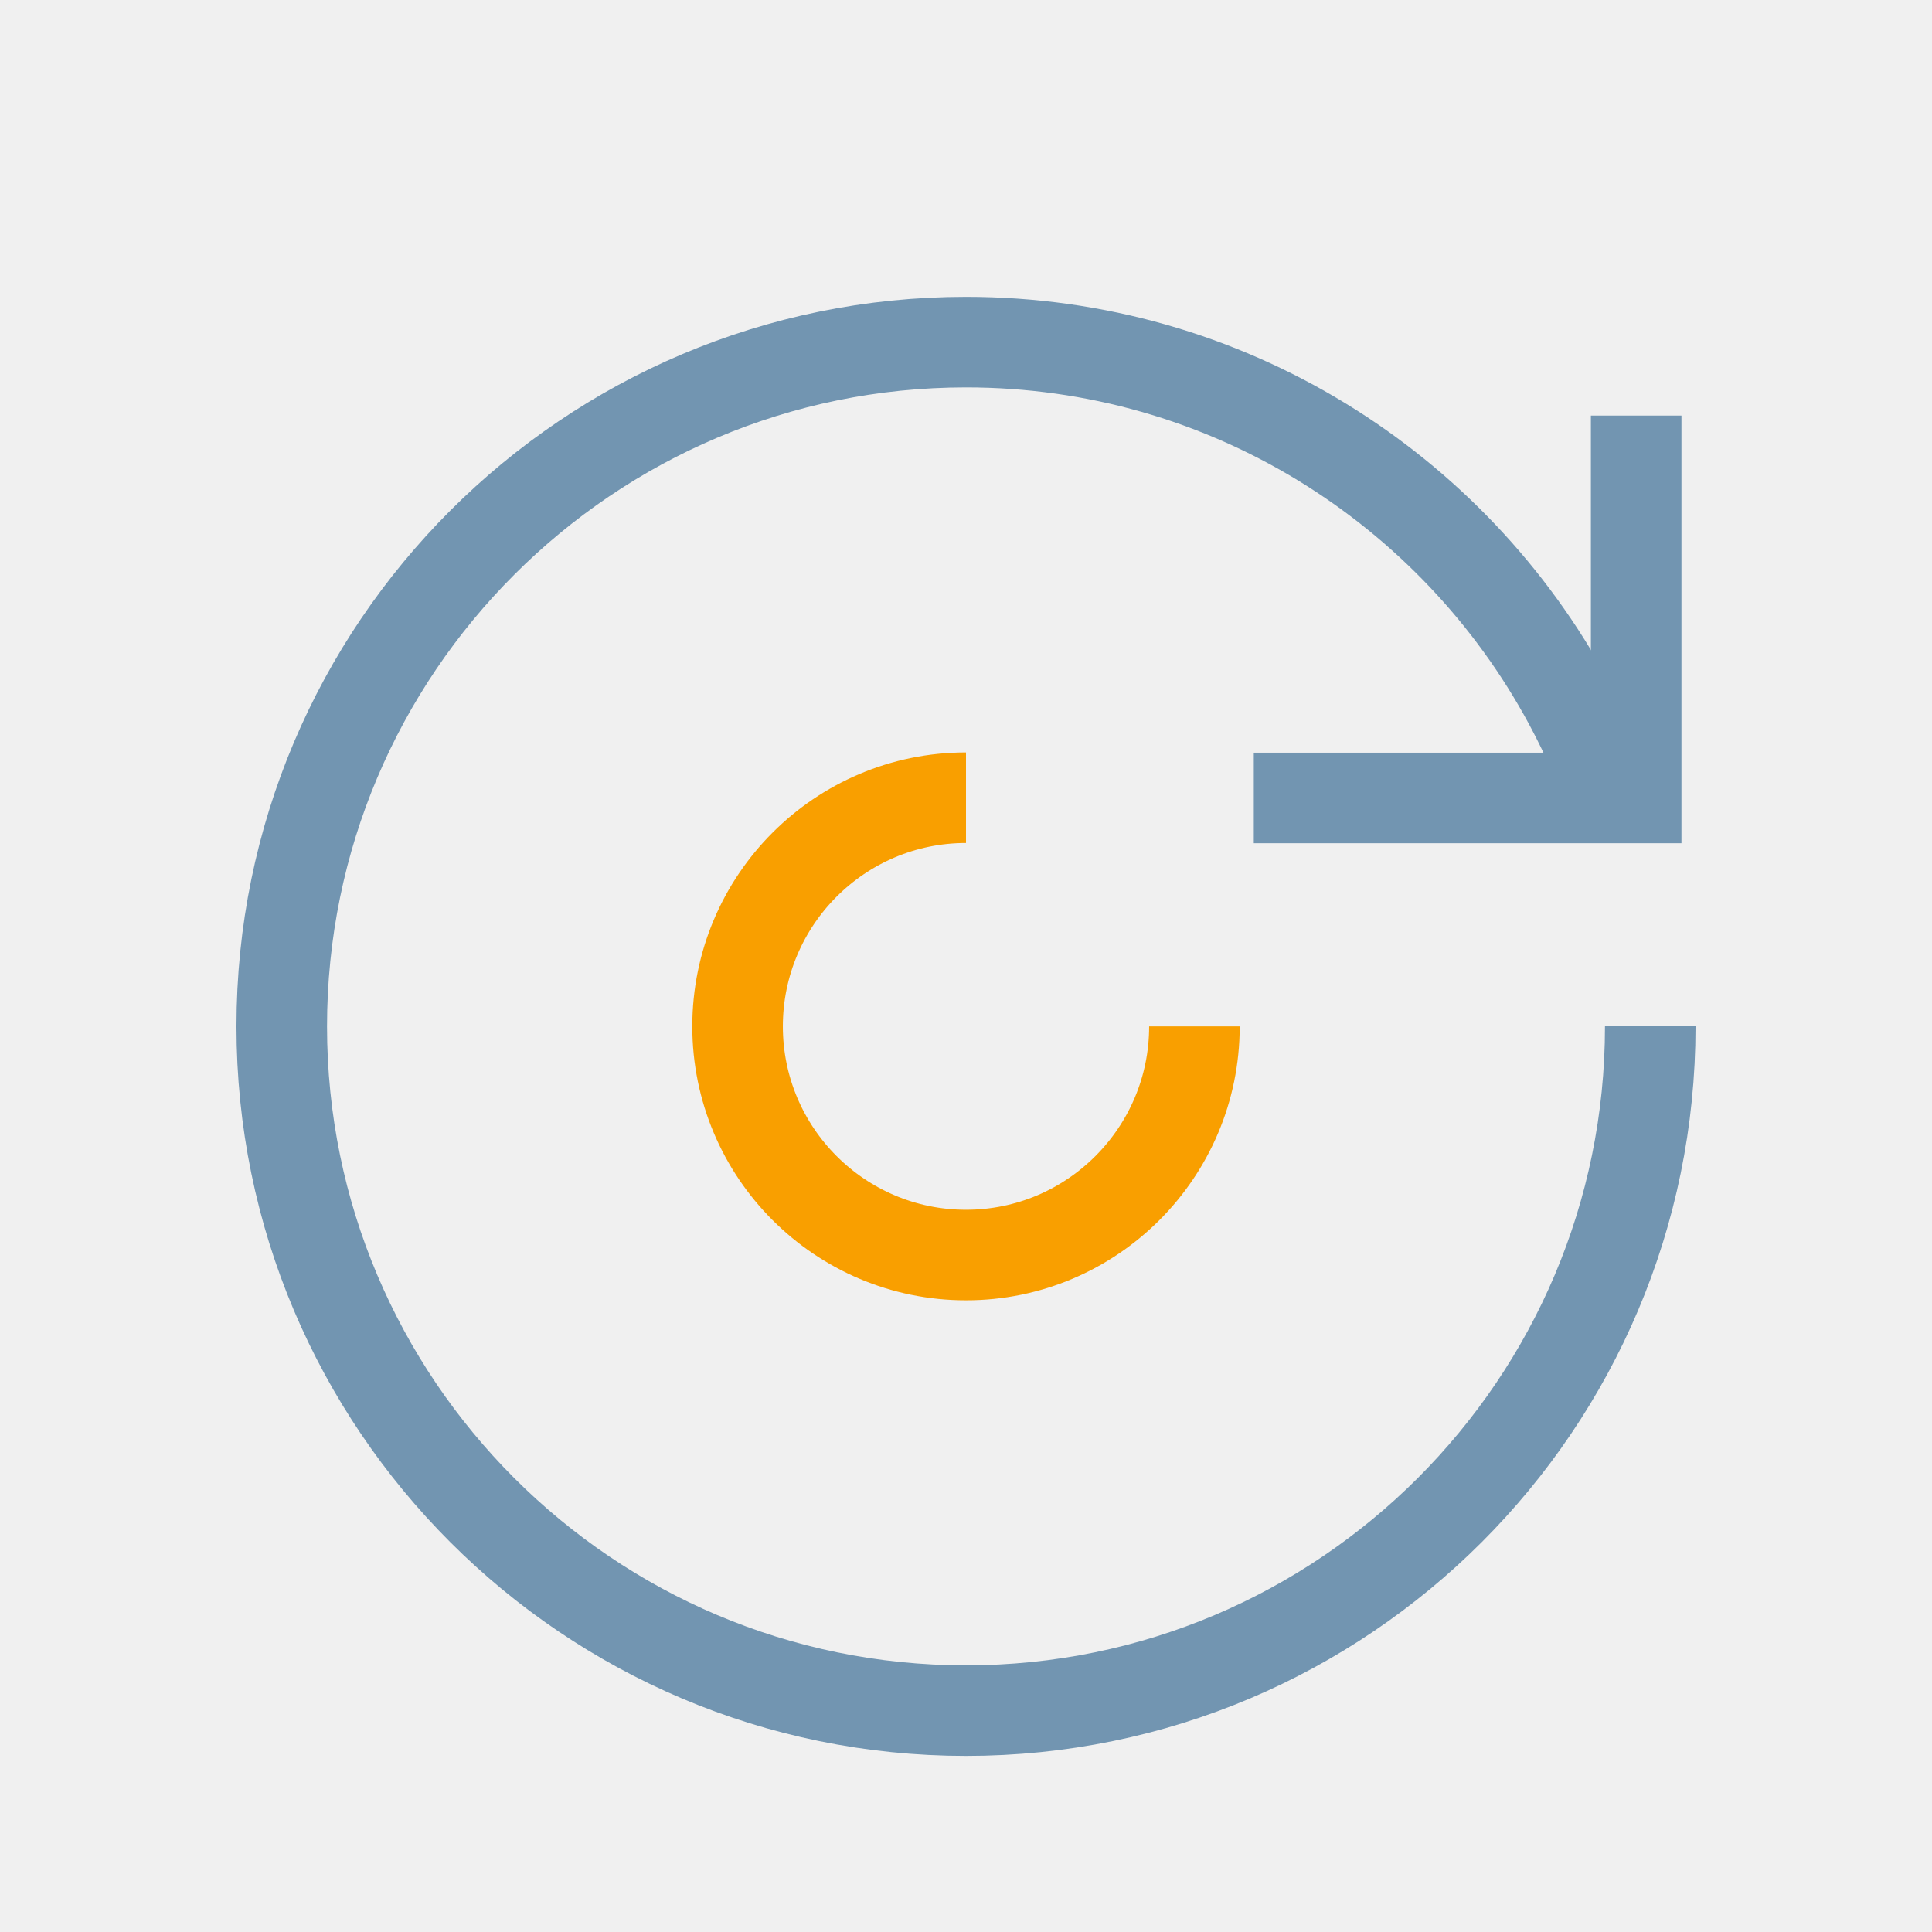
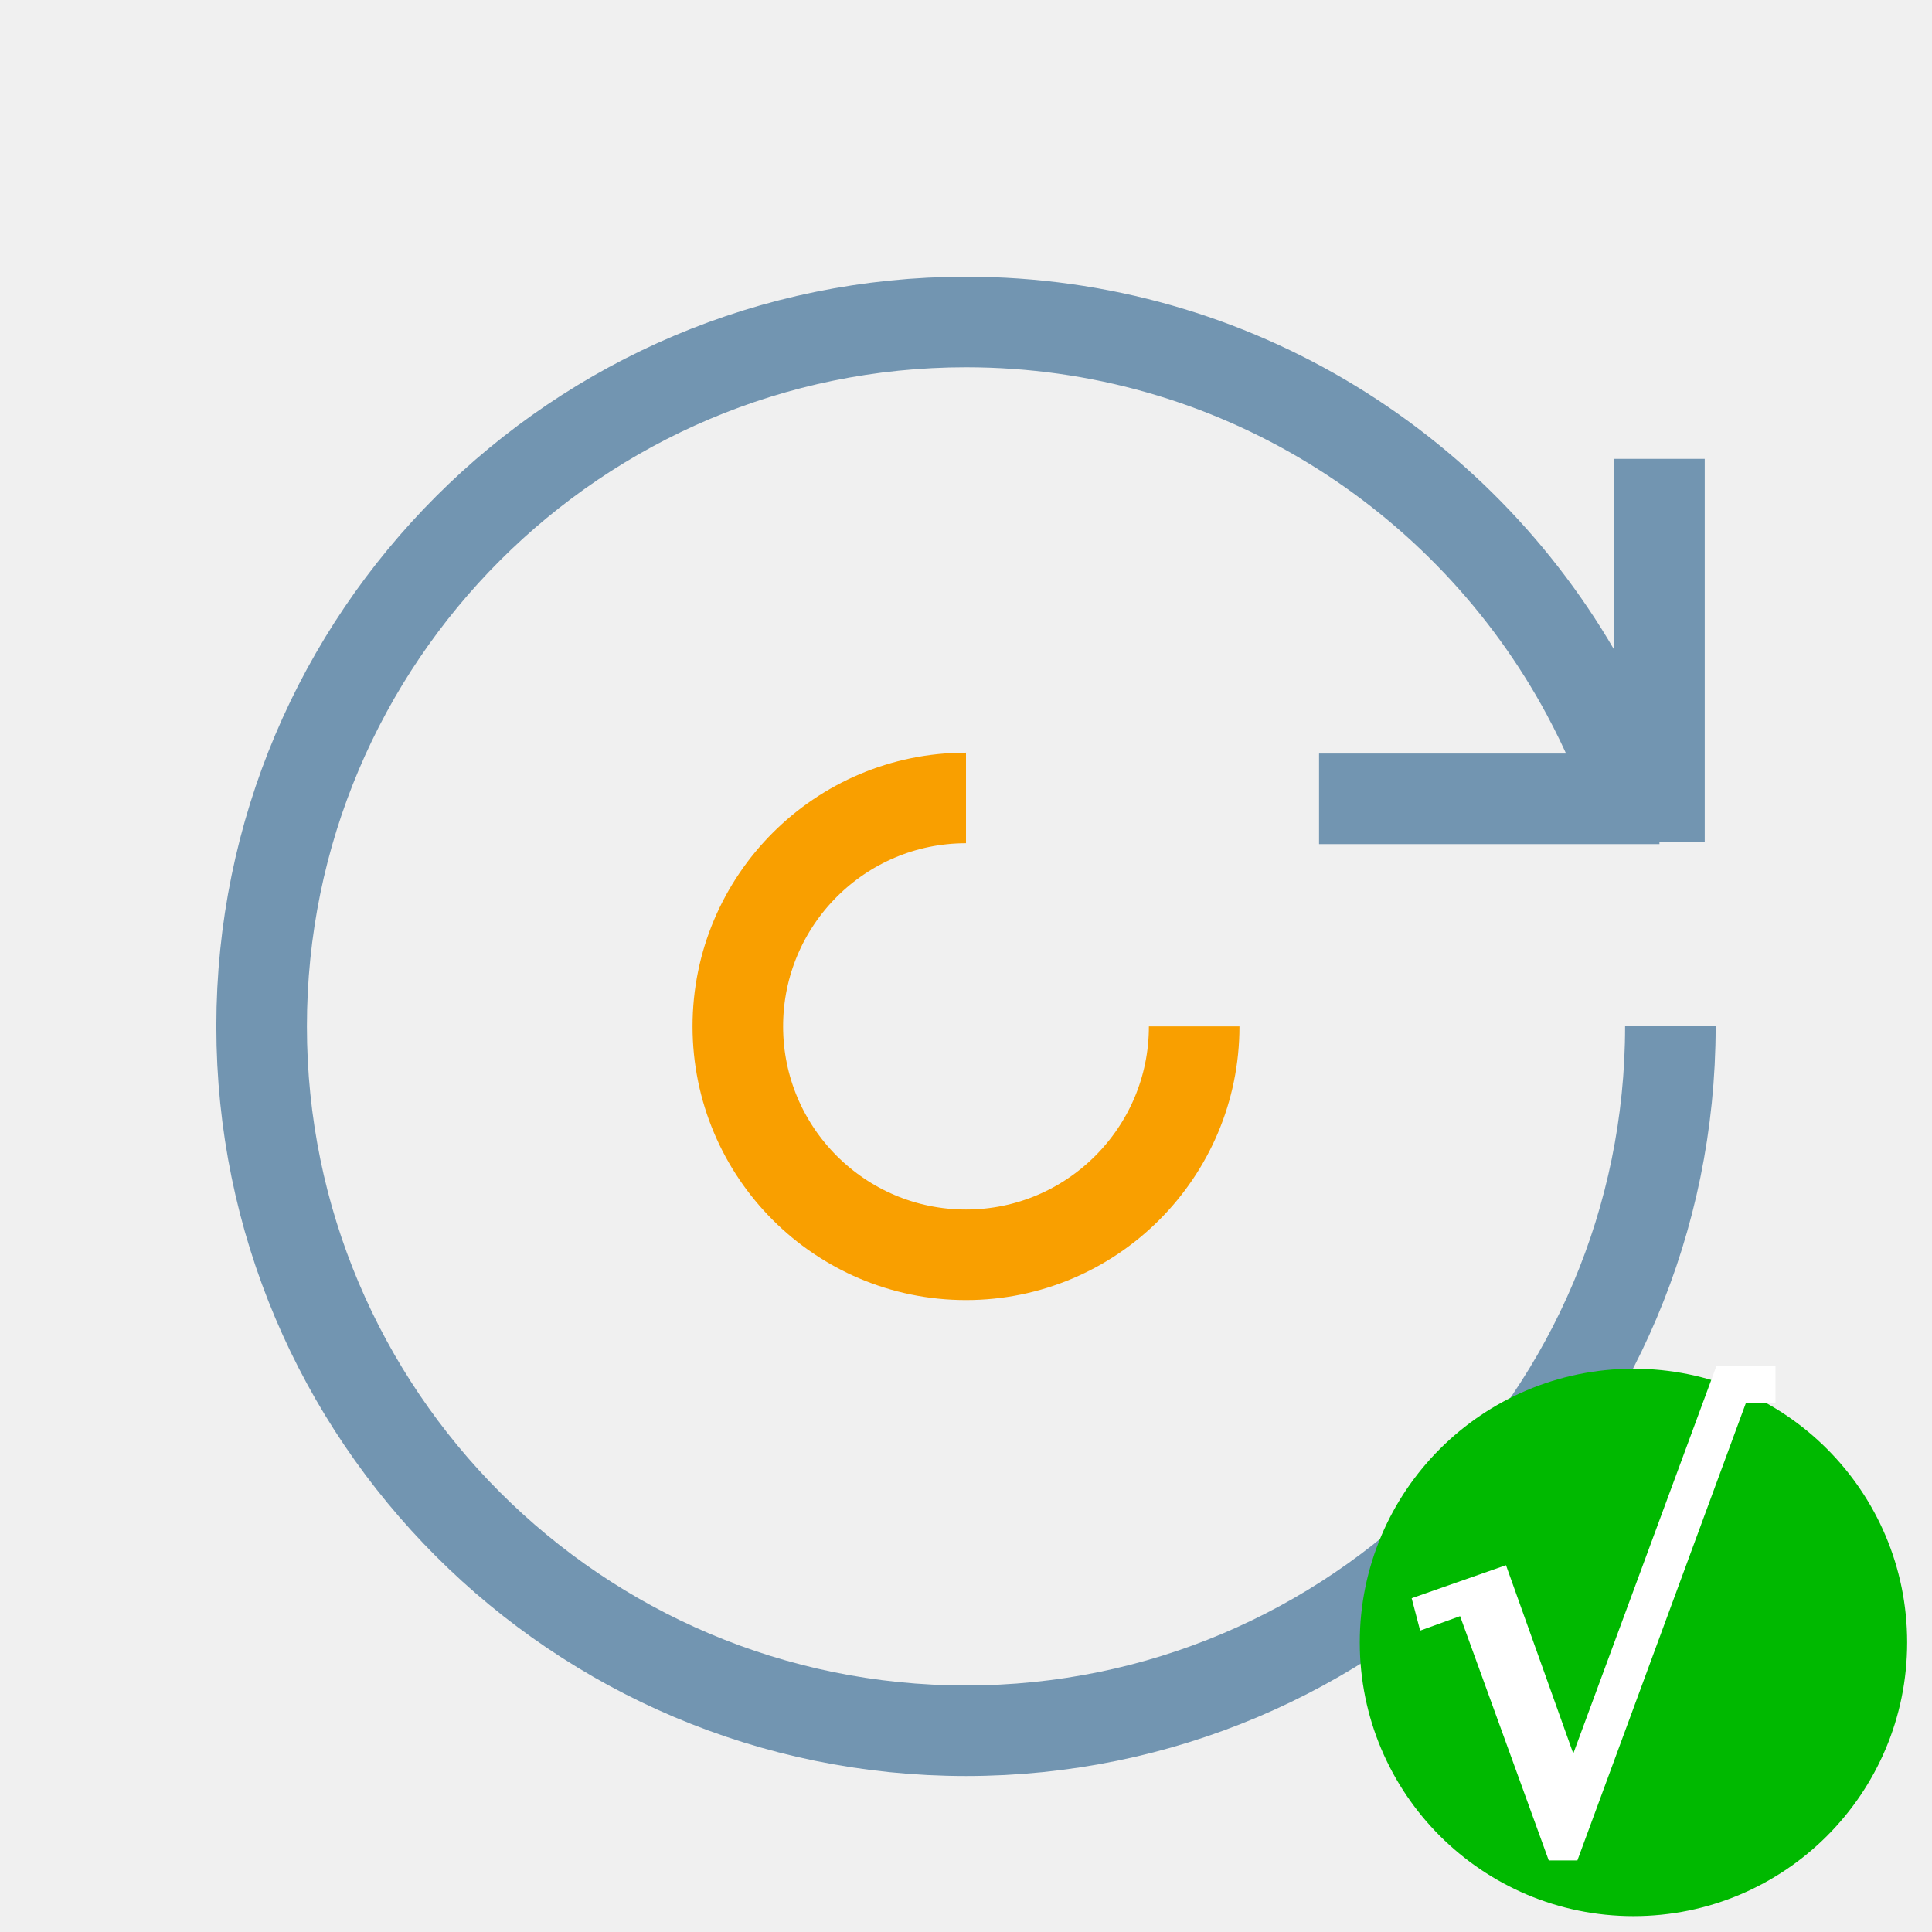
<svg xmlns="http://www.w3.org/2000/svg" width="100%" height="100%" viewBox="0 0 96 96" version="1.1" xml:space="preserve" style="fill-rule:evenodd;clip-rule:evenodd;stroke-miterlimit:1.5;">
  <g id="CPanel-icons-v2">
    <g id="Update">
-       <path d="M59.35,51C59.35,57.271 54.264,62.362 48,62.362C41.736,62.362 36.65,57.271 36.65,51C36.65,44.729 41.736,39.638 48,39.638" style="fill:none;stroke:rgb(249,159,0);stroke-width:4.5px;" />
-       <path d="M82,50.969C82,50.979 82,50.99 82,51M82,51C82,69.765 66.765,85 48,85C29.235,85 14,69.765 14,51C14,32.235 29.235,17 48,17C60.944,17 72.208,24.249 77.951,34.905C78.903,36.672 79.703,38.531 80.334,40.467" style="fill:none;stroke:rgb(114,149,177);stroke-width:4.5px;stroke-miterlimit:2;" />
-       <path d="M81.3,20.65L81.3,39.65L62.3,39.65" style="fill:none;stroke:rgb(114,149,177);stroke-width:4.5px;stroke-miterlimit:2;" />
+       <path d="M59.338,51C59.338,57.264 54.258,62.35 48,62.35C41.742,62.35 36.662,57.264 36.662,51C36.662,44.736 41.742,39.65 48,39.65" style="fill:none;stroke:rgb(249,159,0);stroke-width:4.5px;" />
+       <path d="M83,50.968C83,50.979 83,50.989 83,51M83,51C83,70.317 67.317,86 48,86C28.683,86 13,70.317 13,51C13,31.683 28.683,16 48,16C61.325,16 72.92,23.462 78.832,34.432C79.812,36.25 80.636,38.165 81.285,40.158" style="fill:none;stroke:rgb(114,149,177);stroke-width:4.5px;stroke-miterlimit:2;" />
+       <path d="M82.457,22.8L82.457,41.848M65.543,39.694L82.457,39.694" style="fill:none;stroke:rgb(114,149,177);stroke-width:4.5px;stroke-miterlimit:2;" />
+       <g>
+         <circle cx="81.166" cy="81.611" r="11.35" style="fill:rgb(0,185,0);stroke:rgb(0,185,0);stroke-width:4.5px;stroke-linecap:round;stroke-linejoin:round;" />
+         <g transform="matrix(29,0,0,29,89.6337,91.8659)">
+                 </g>
+         <text x="69.13px" y="91.866px" style="font-family:'CalifornianFB-Bold', 'Californian FB', serif;font-weight:700;font-size:29px;fill:white;">√</text>
+       </g>
    </g>
  </g>
-   <g id="_-Housekeeping-Icons">
-     </g>
</svg>
